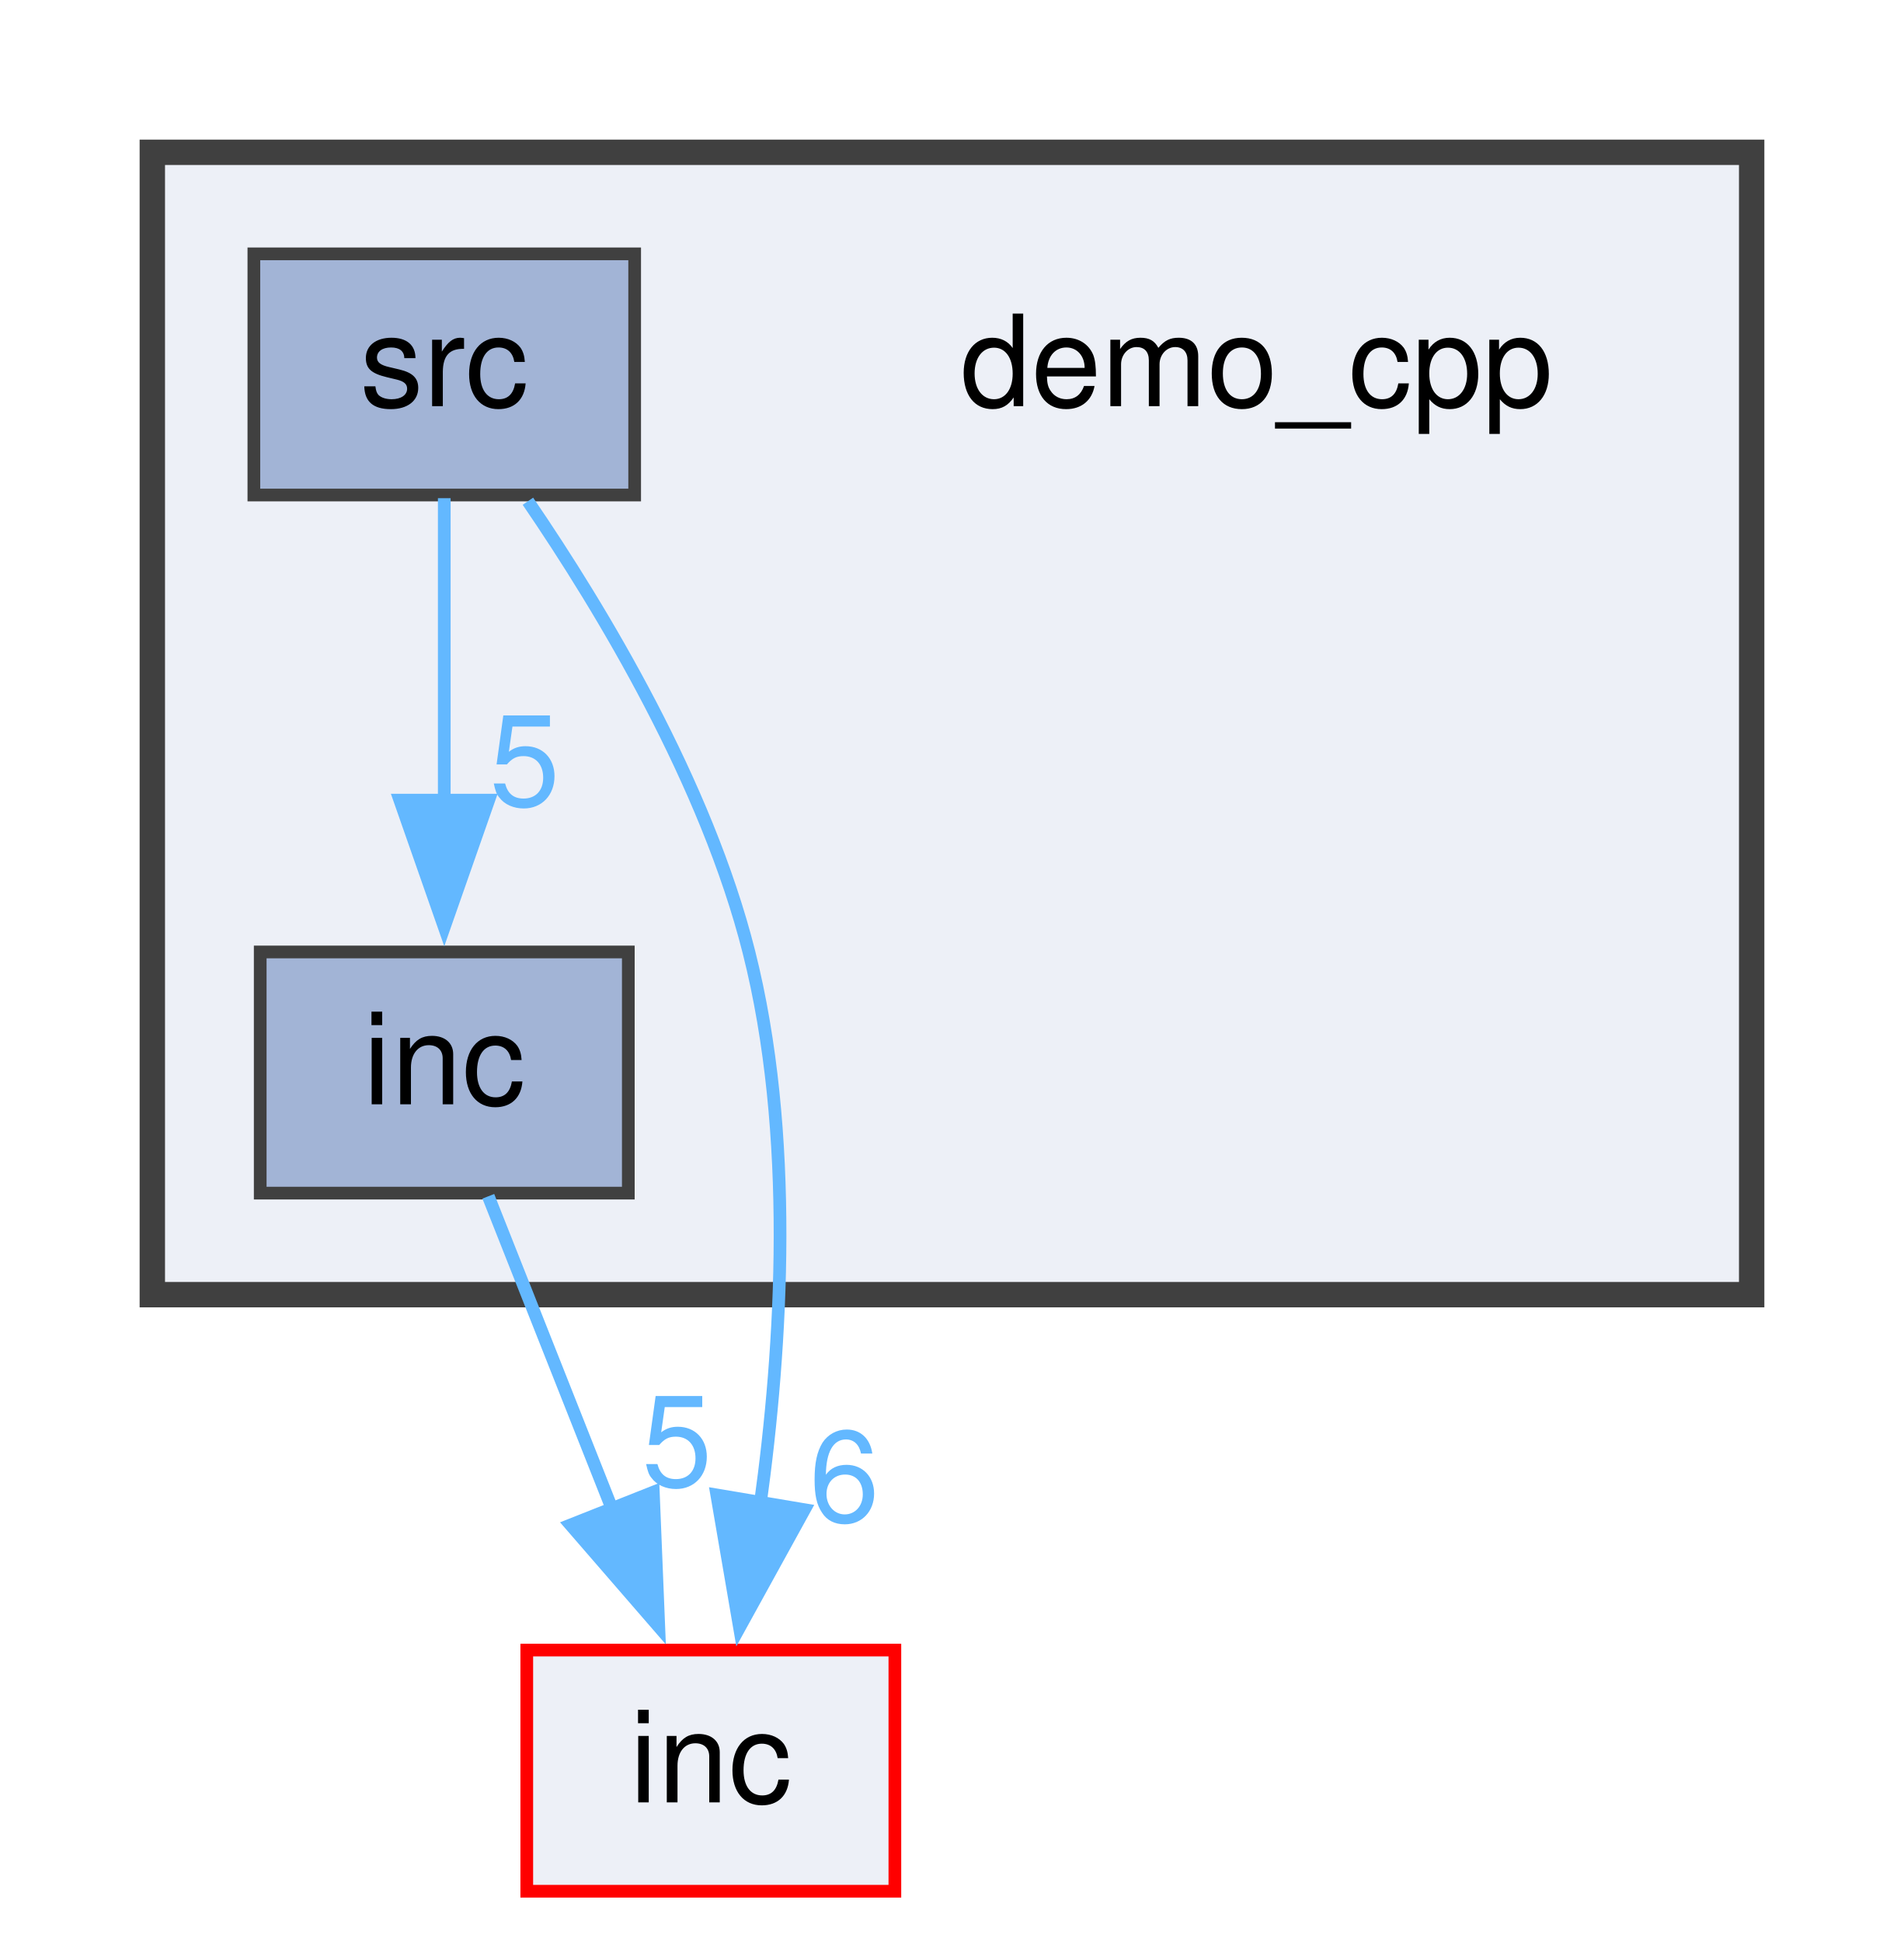
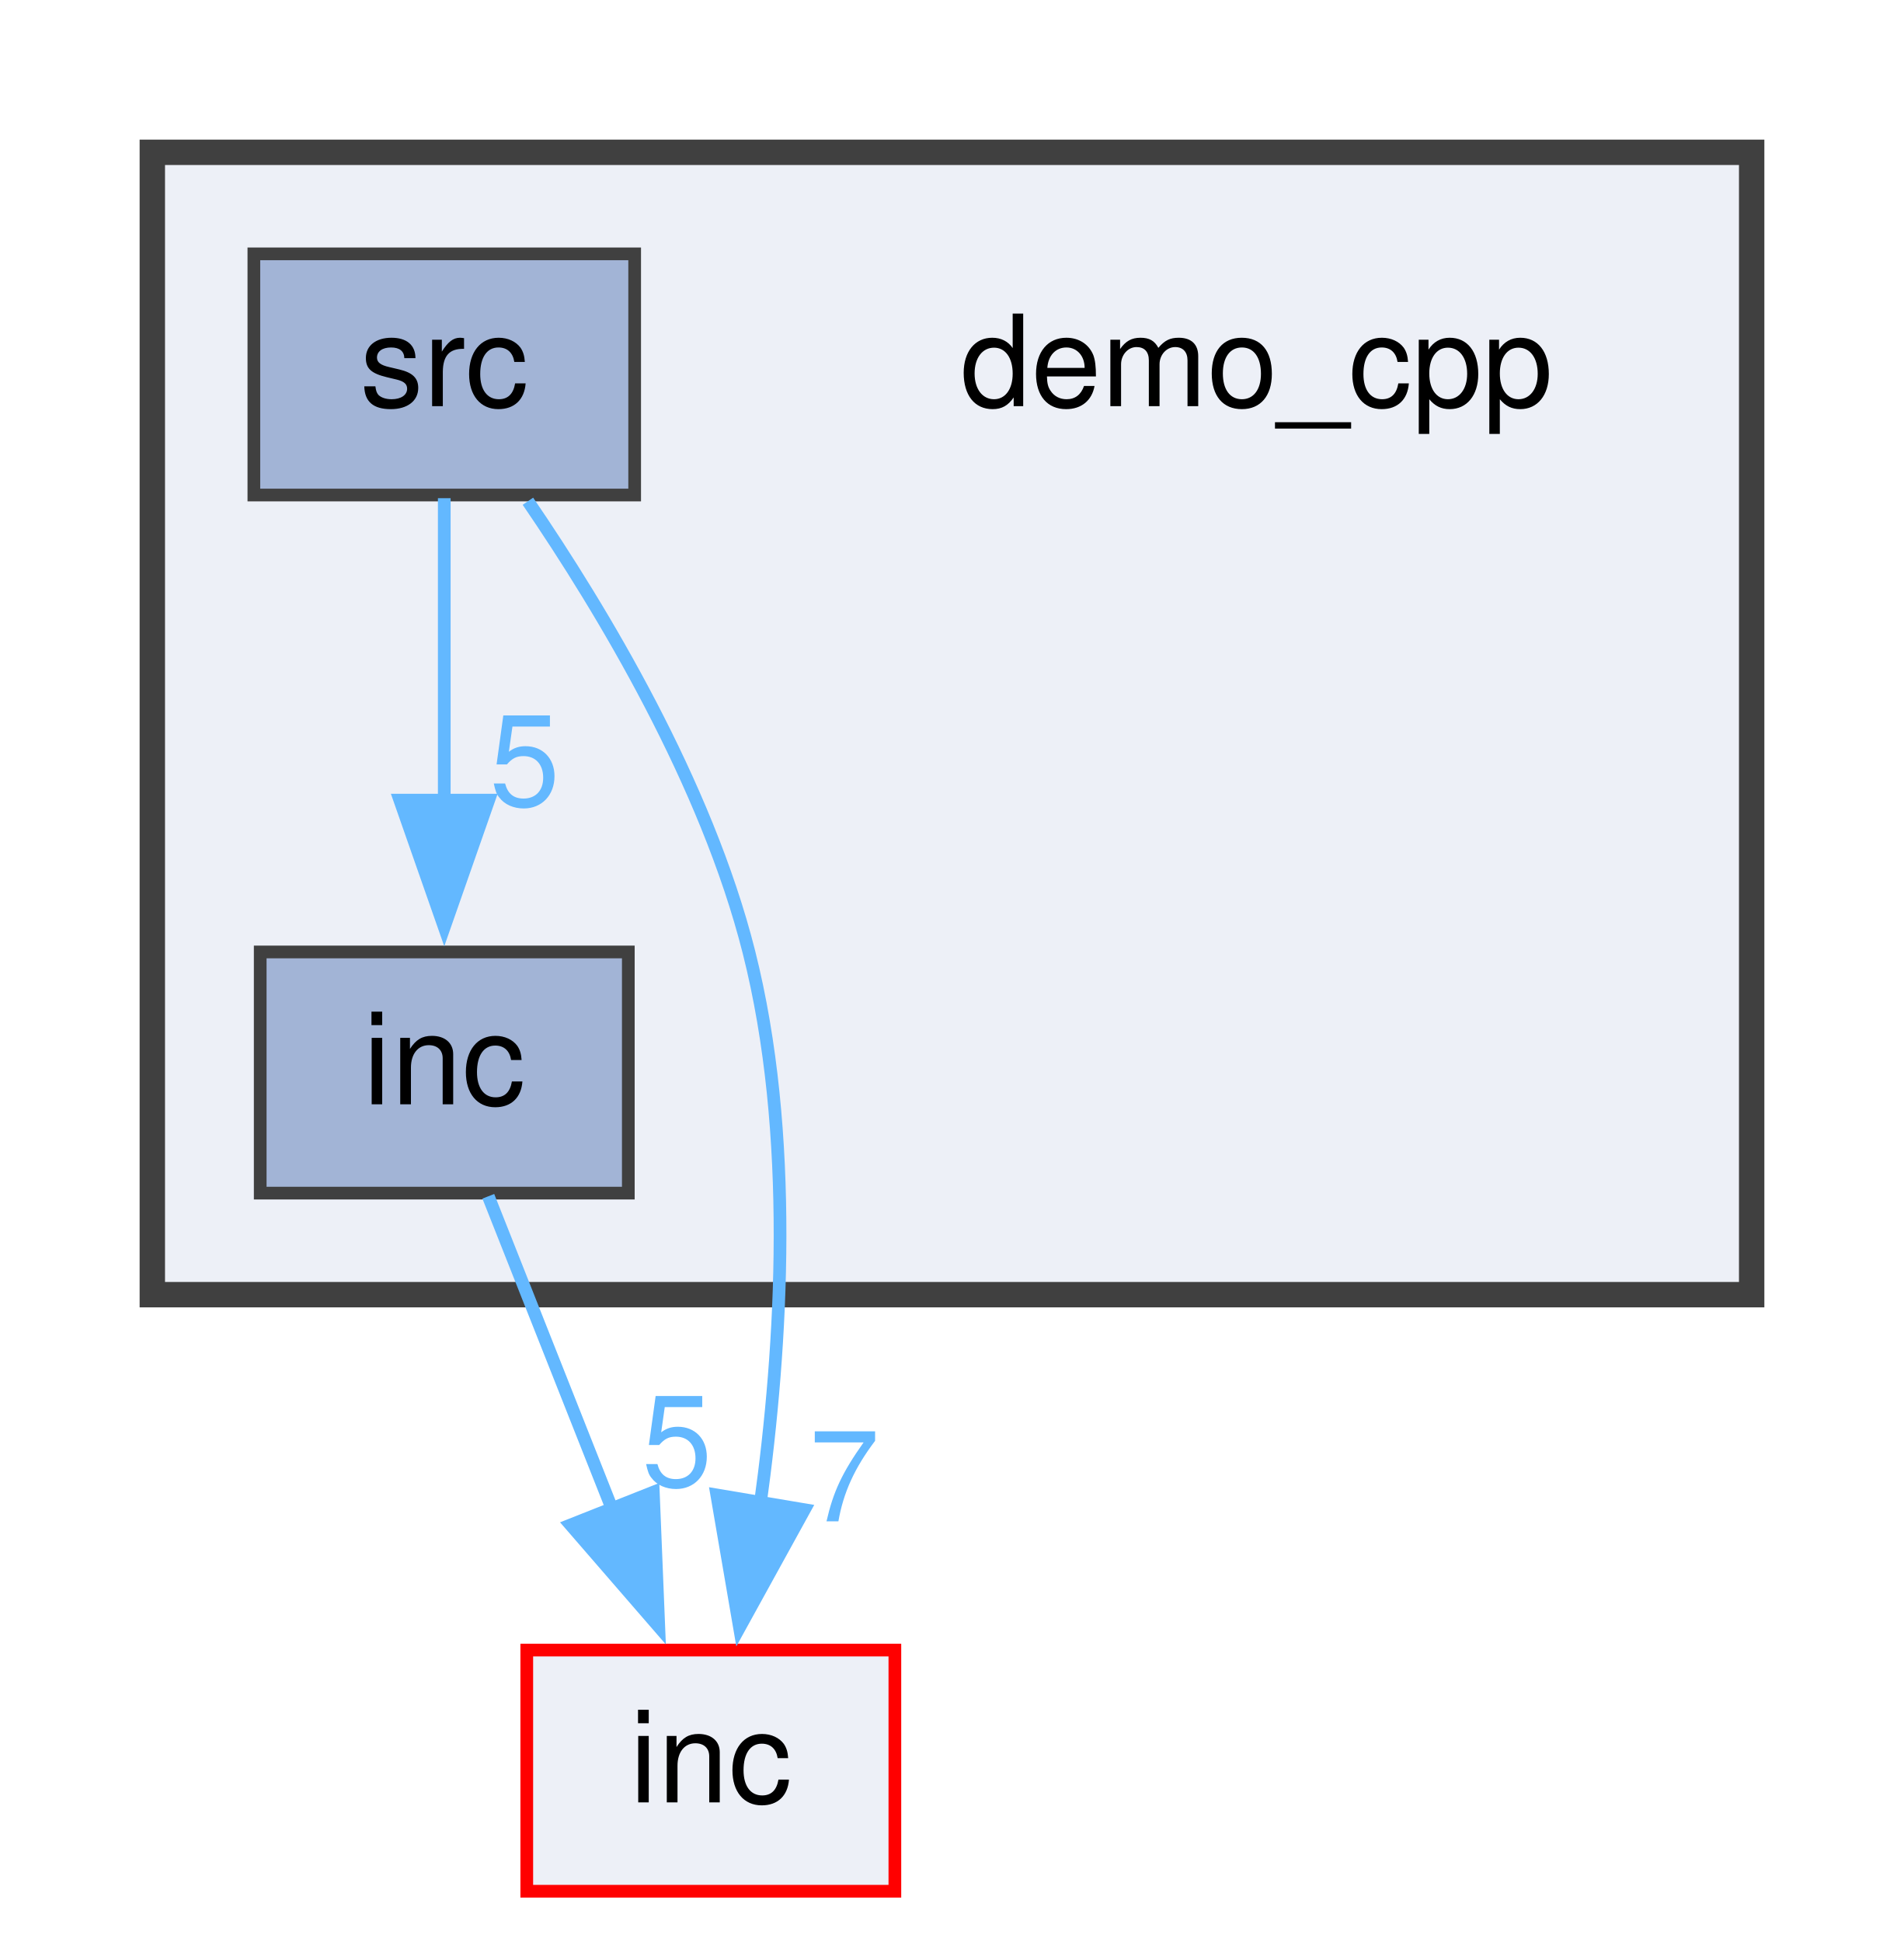
<svg xmlns="http://www.w3.org/2000/svg" xmlns:xlink="http://www.w3.org/1999/xlink" width="150pt" height="153pt" viewBox="0.00 0.00 150.00 153.00">
  <g id="graph0" class="graph" transform="scale(1 1) rotate(0) translate(4 149)">
    <g id="clust1" class="cluster">
      <g id="a_clust1">
        <a xlink:href="dir_17a9c27f48eb40d1f2b86d618cc4c05b.html" target="_top">
          <polygon fill="#edf0f7" stroke="#404040" stroke-width="2" points="8,-47 8,-137 134,-137 134,-47 8,-47" />
        </a>
      </g>
    </g>
    <g id="node1" class="node">
      <text text-anchor="middle" x="95" y="-117" font-family="Helvetica,sans-Serif" font-size="10.00">demo_cpp</text>
    </g>
    <g id="node2" class="node">
      <g id="a_node2">
        <a xlink:href="dir_0b71bd5817e729ab9017988b2fcce11e.html" target="_top" xlink:title="inc">
          <polygon fill="#a2b4d6" stroke="#404040" points="45.5,-74 16.5,-74 16.5,-55 45.5,-55 45.5,-74" />
          <text text-anchor="middle" x="31" y="-62" font-family="Helvetica,sans-Serif" font-size="10.00">inc</text>
        </a>
      </g>
    </g>
    <g id="node4" class="node">
      <g id="a_node4">
        <a xlink:href="dir_bfccd401955b95cf8c75461437045ac0.html" target="_top" xlink:title="inc">
          <polygon fill="#edf0f7" stroke="red" points="66.5,-19 37.5,-19 37.5,0 66.5,0 66.5,-19" />
          <text text-anchor="middle" x="52" y="-7" font-family="Helvetica,sans-Serif" font-size="10.00">inc</text>
        </a>
      </g>
    </g>
    <g id="edge1" class="edge">
      <path fill="none" stroke="#63b8ff" d="M34.47,-54.75C37.13,-48.04 40.9,-38.52 44.26,-30.02" />
      <polygon fill="#63b8ff" stroke="#63b8ff" points="47.47,-31.44 47.9,-20.85 40.96,-28.86 47.47,-31.44" />
      <g id="a_edge1-headlabel">
        <a xlink:href="dir_000001_000002.html" target="_top" xlink:title="5">
          <text text-anchor="middle" x="49.34" y="-31.92" font-family="Helvetica,sans-Serif" font-size="10.00" fill="#63b8ff">5</text>
        </a>
      </g>
    </g>
    <g id="node3" class="node">
      <g id="a_node3">
        <a xlink:href="dir_12d02279d0d35e429521b6a21346b05c.html" target="_top" xlink:title="src">
          <polygon fill="#a2b4d6" stroke="#404040" points="46,-129 16,-129 16,-110 46,-110 46,-129" />
          <text text-anchor="middle" x="31" y="-117" font-family="Helvetica,sans-Serif" font-size="10.00">src</text>
        </a>
      </g>
    </g>
    <g id="edge2" class="edge">
      <path fill="none" stroke="#63b8ff" d="M31,-109.75C31,-103.27 31,-94.16 31,-85.9" />
      <polygon fill="#63b8ff" stroke="#63b8ff" points="34.5,-85.96 31,-75.96 27.5,-85.96 34.5,-85.96" />
      <g id="a_edge2-headlabel">
        <a xlink:href="dir_000004_000001.html" target="_top" xlink:title="5">
          <text text-anchor="middle" x="37.34" y="-85.54" font-family="Helvetica,sans-Serif" font-size="10.00" fill="#63b8ff">5</text>
        </a>
      </g>
    </g>
    <g id="edge3" class="edge">
      <path fill="none" stroke="#63b8ff" d="M37.59,-109.51C43.47,-100.9 51.65,-87.28 55,-74 58.61,-59.71 57.64,-43.06 55.88,-30.39" />
      <polygon fill="#63b8ff" stroke="#63b8ff" points="59.37,-30.06 54.26,-20.78 52.47,-31.22 59.37,-30.06" />
      <g id="a_edge3-headlabel">
-         <a xlink:href="dir_000004_000002.html" target="_top" xlink:title="6">
-           <text text-anchor="middle" x="62.52" y="-29.14" font-family="Helvetica,sans-Serif" font-size="10.00" fill="#63b8ff">6</text>
+         <a xlink:href="dir_000004_000002.html" target="_top" xlink:title="7">
+           <text text-anchor="middle" x="62.52" y="-29.14" font-family="Helvetica,sans-Serif" font-size="10.00" fill="#63b8ff">7</text>
        </a>
      </g>
    </g>
  </g>
</svg>
